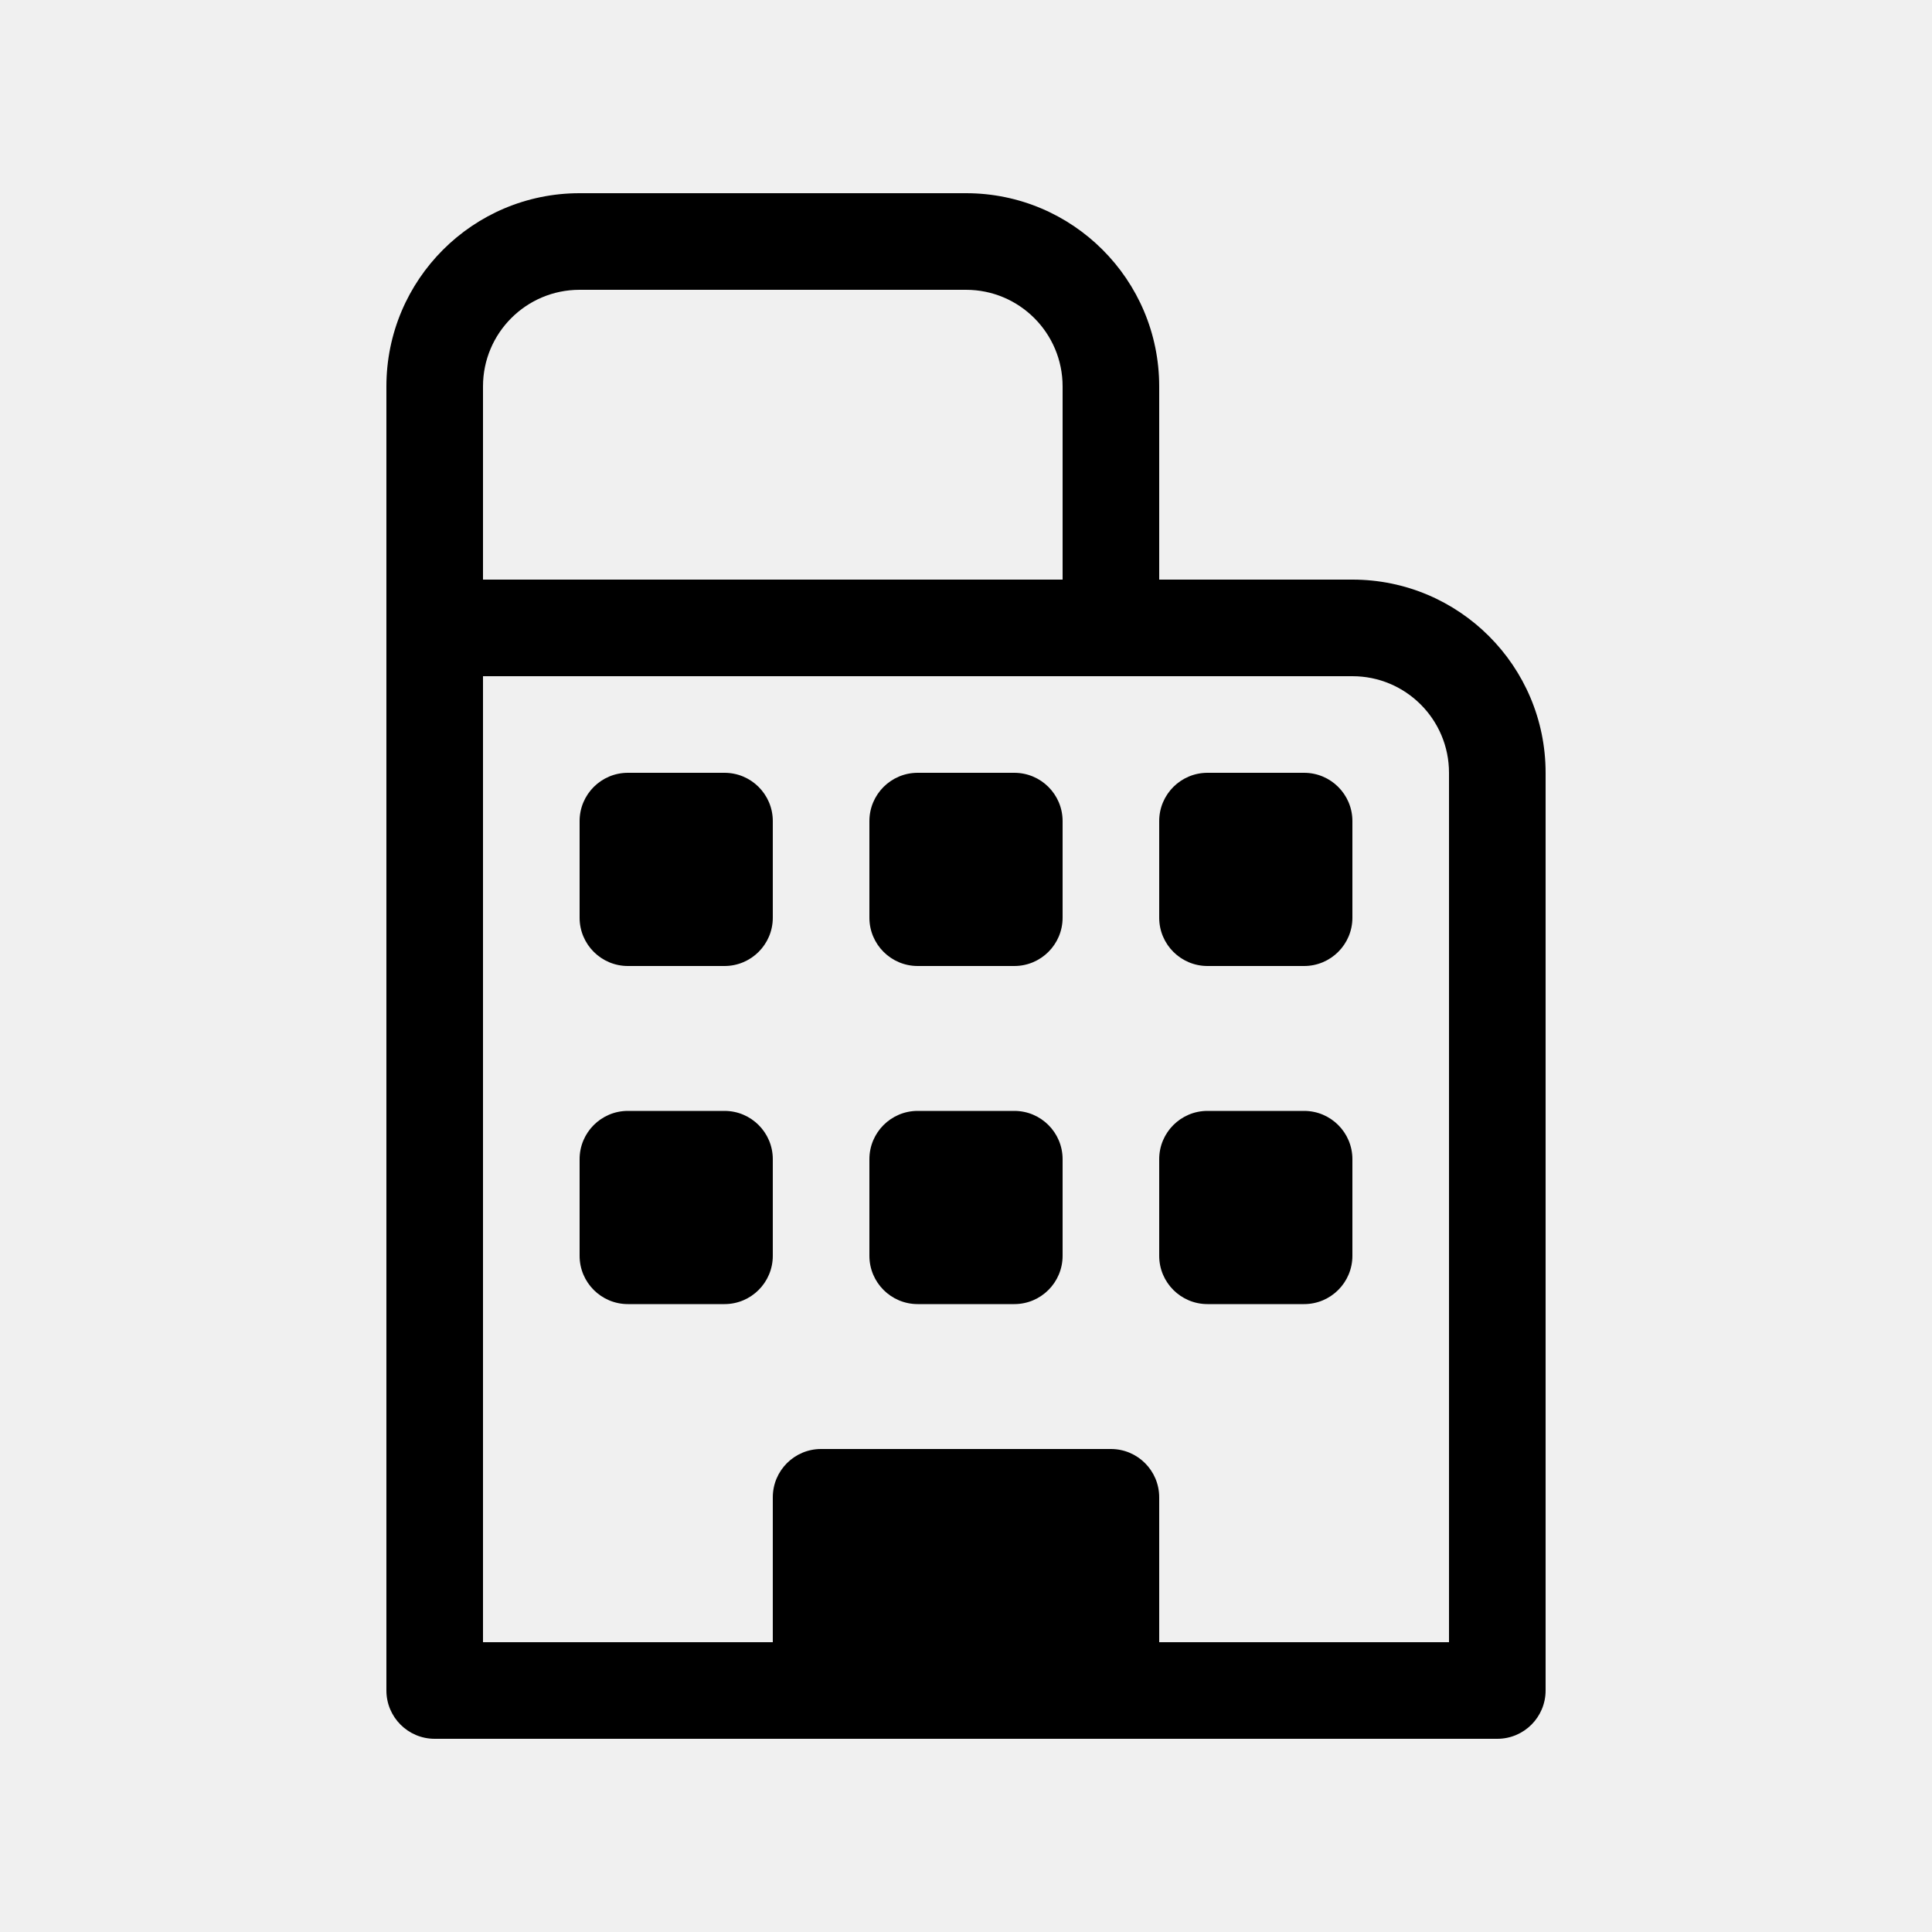
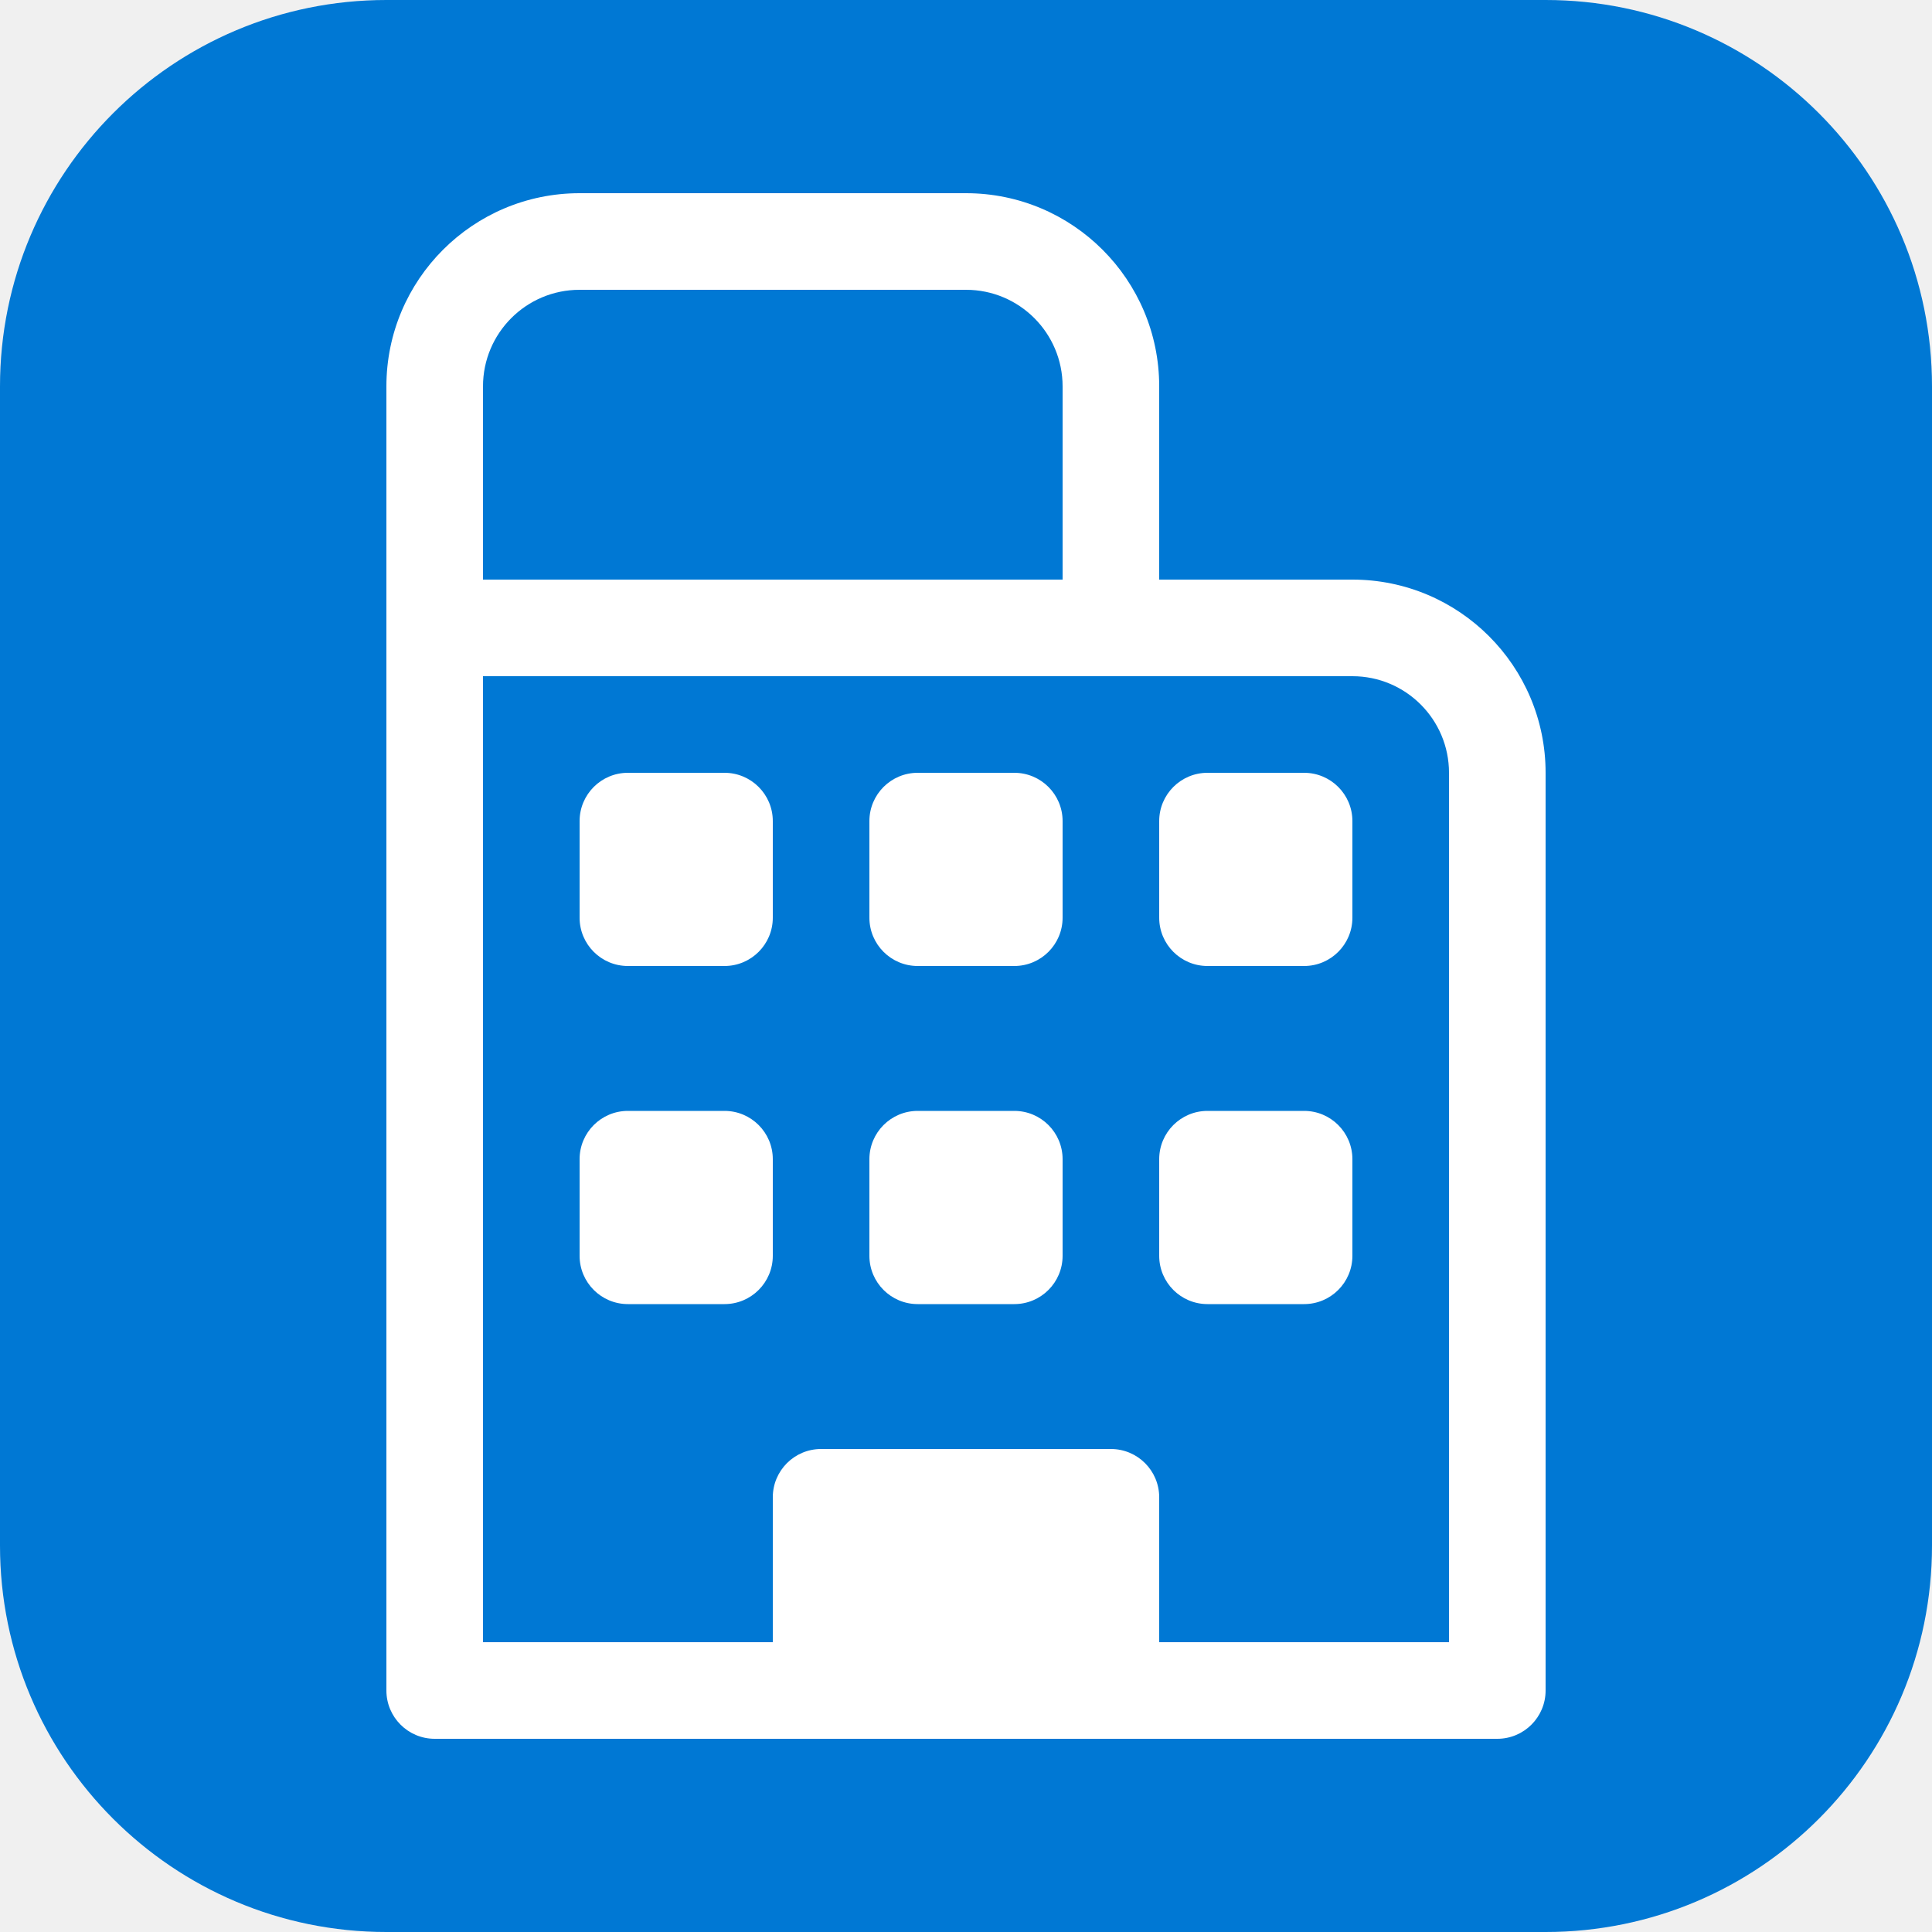
- <svg xmlns="http://www.w3.org/2000/svg" viewBox="0 0 20 20" fill="currentColor">
-   <path d="M6 2a2 2 0 0 0-2 2v13.5a.5.5 0 0 0 .5.5h11a.5.5 0 0 0 .5-.5V8a2 2 0 0 0-2-2h-2V4a2 2 0 0 0-2-2H6Zm4 1a1 1 0 0 1 1 1v2H5V4a1 1 0 0 1 1-1h4Zm-5 4h9a1 1 0 0 1 1 1v9H5V7Zm1.5 1a.5.5 0 0 0-.5.5v1a.5.5 0 0 0 .5.5h1a.5.5 0 0 0 .5-.5v-1a.5.5 0 0 0-.5-.5h-1Zm3 0a.5.5 0 0 0-.5.5v1a.5.5 0 0 0 .5.5h1a.5.5 0 0 0 .5-.5v-1a.5.5 0 0 0-.5-.5h-1Zm3 0a.5.5 0 0 0-.5.5v1a.5.5 0 0 0 .5.5h1a.5.5 0 0 0 .5-.5v-1a.5.5 0 0 0-.5-.5h-1Zm-6 3.5a.5.5 0 0 0-.5.5v1a.5.5 0 0 0 .5.5h1a.5.5 0 0 0 .5-.5v-1a.5.5 0 0 0-.5-.5h-1Zm3 0a.5.5 0 0 0-.5.5v1a.5.5 0 0 0 .5.5h1a.5.5 0 0 0 .5-.5v-1a.5.5 0 0 0-.5-.5h-1Zm3 0a.5.5 0 0 0-.5.5v1a.5.5 0 0 0 .5.5h1a.5.5 0 0 0 .5-.5v-1a.5.5 0 0 0-.5-.5h-1ZM8.5 15a.5.5 0 0 0-.5.5V17h4v-1.5a.5.5 0 0 0-.5-.5h-3Z" />
+ <svg xmlns="http://www.w3.org/2000/svg" viewBox="0 0 20 20">
+   <rect width="20" height="20" rx="4" fill="#0078D4" />
+   <path d="M6 2a2 2 0 0 0-2 2v13.5a.5.5 0 0 0 .5.5h11a.5.5 0 0 0 .5-.5V8a2 2 0 0 0-2-2h-2V4a2 2 0 0 0-2-2H6Zm4 1a1 1 0 0 1 1 1v2H5V4a1 1 0 0 1 1-1h4Zm-5 4h9a1 1 0 0 1 1 1v9H5V7Zm1.5 1a.5.5 0 0 0-.5.5v1a.5.5 0 0 0 .5.5h1a.5.5 0 0 0 .5-.5v-1a.5.5 0 0 0-.5-.5h-1Zm3 0a.5.5 0 0 0-.5.5v1a.5.5 0 0 0 .5.5h1a.5.5 0 0 0 .5-.5v-1a.5.5 0 0 0-.5-.5h-1Zm3 0a.5.5 0 0 0-.5.5v1a.5.5 0 0 0 .5.5h1a.5.5 0 0 0 .5-.5v-1a.5.5 0 0 0-.5-.5h-1Zm-6 3.5a.5.5 0 0 0-.5.5v1a.5.5 0 0 0 .5.5h1a.5.5 0 0 0 .5-.5v-1a.5.5 0 0 0-.5-.5h-1Zm3 0a.5.5 0 0 0-.5.5v1a.5.5 0 0 0 .5.5h1a.5.5 0 0 0 .5-.5v-1a.5.5 0 0 0-.5-.5h-1Zm3 0a.5.5 0 0 0-.5.5v1a.5.5 0 0 0 .5.5h1a.5.5 0 0 0 .5-.5v-1a.5.5 0 0 0-.5-.5h-1ZM8.5 15a.5.5 0 0 0-.5.5V17h4v-1.5a.5.5 0 0 0-.5-.5h-3Z" fill="white" />
</svg>
